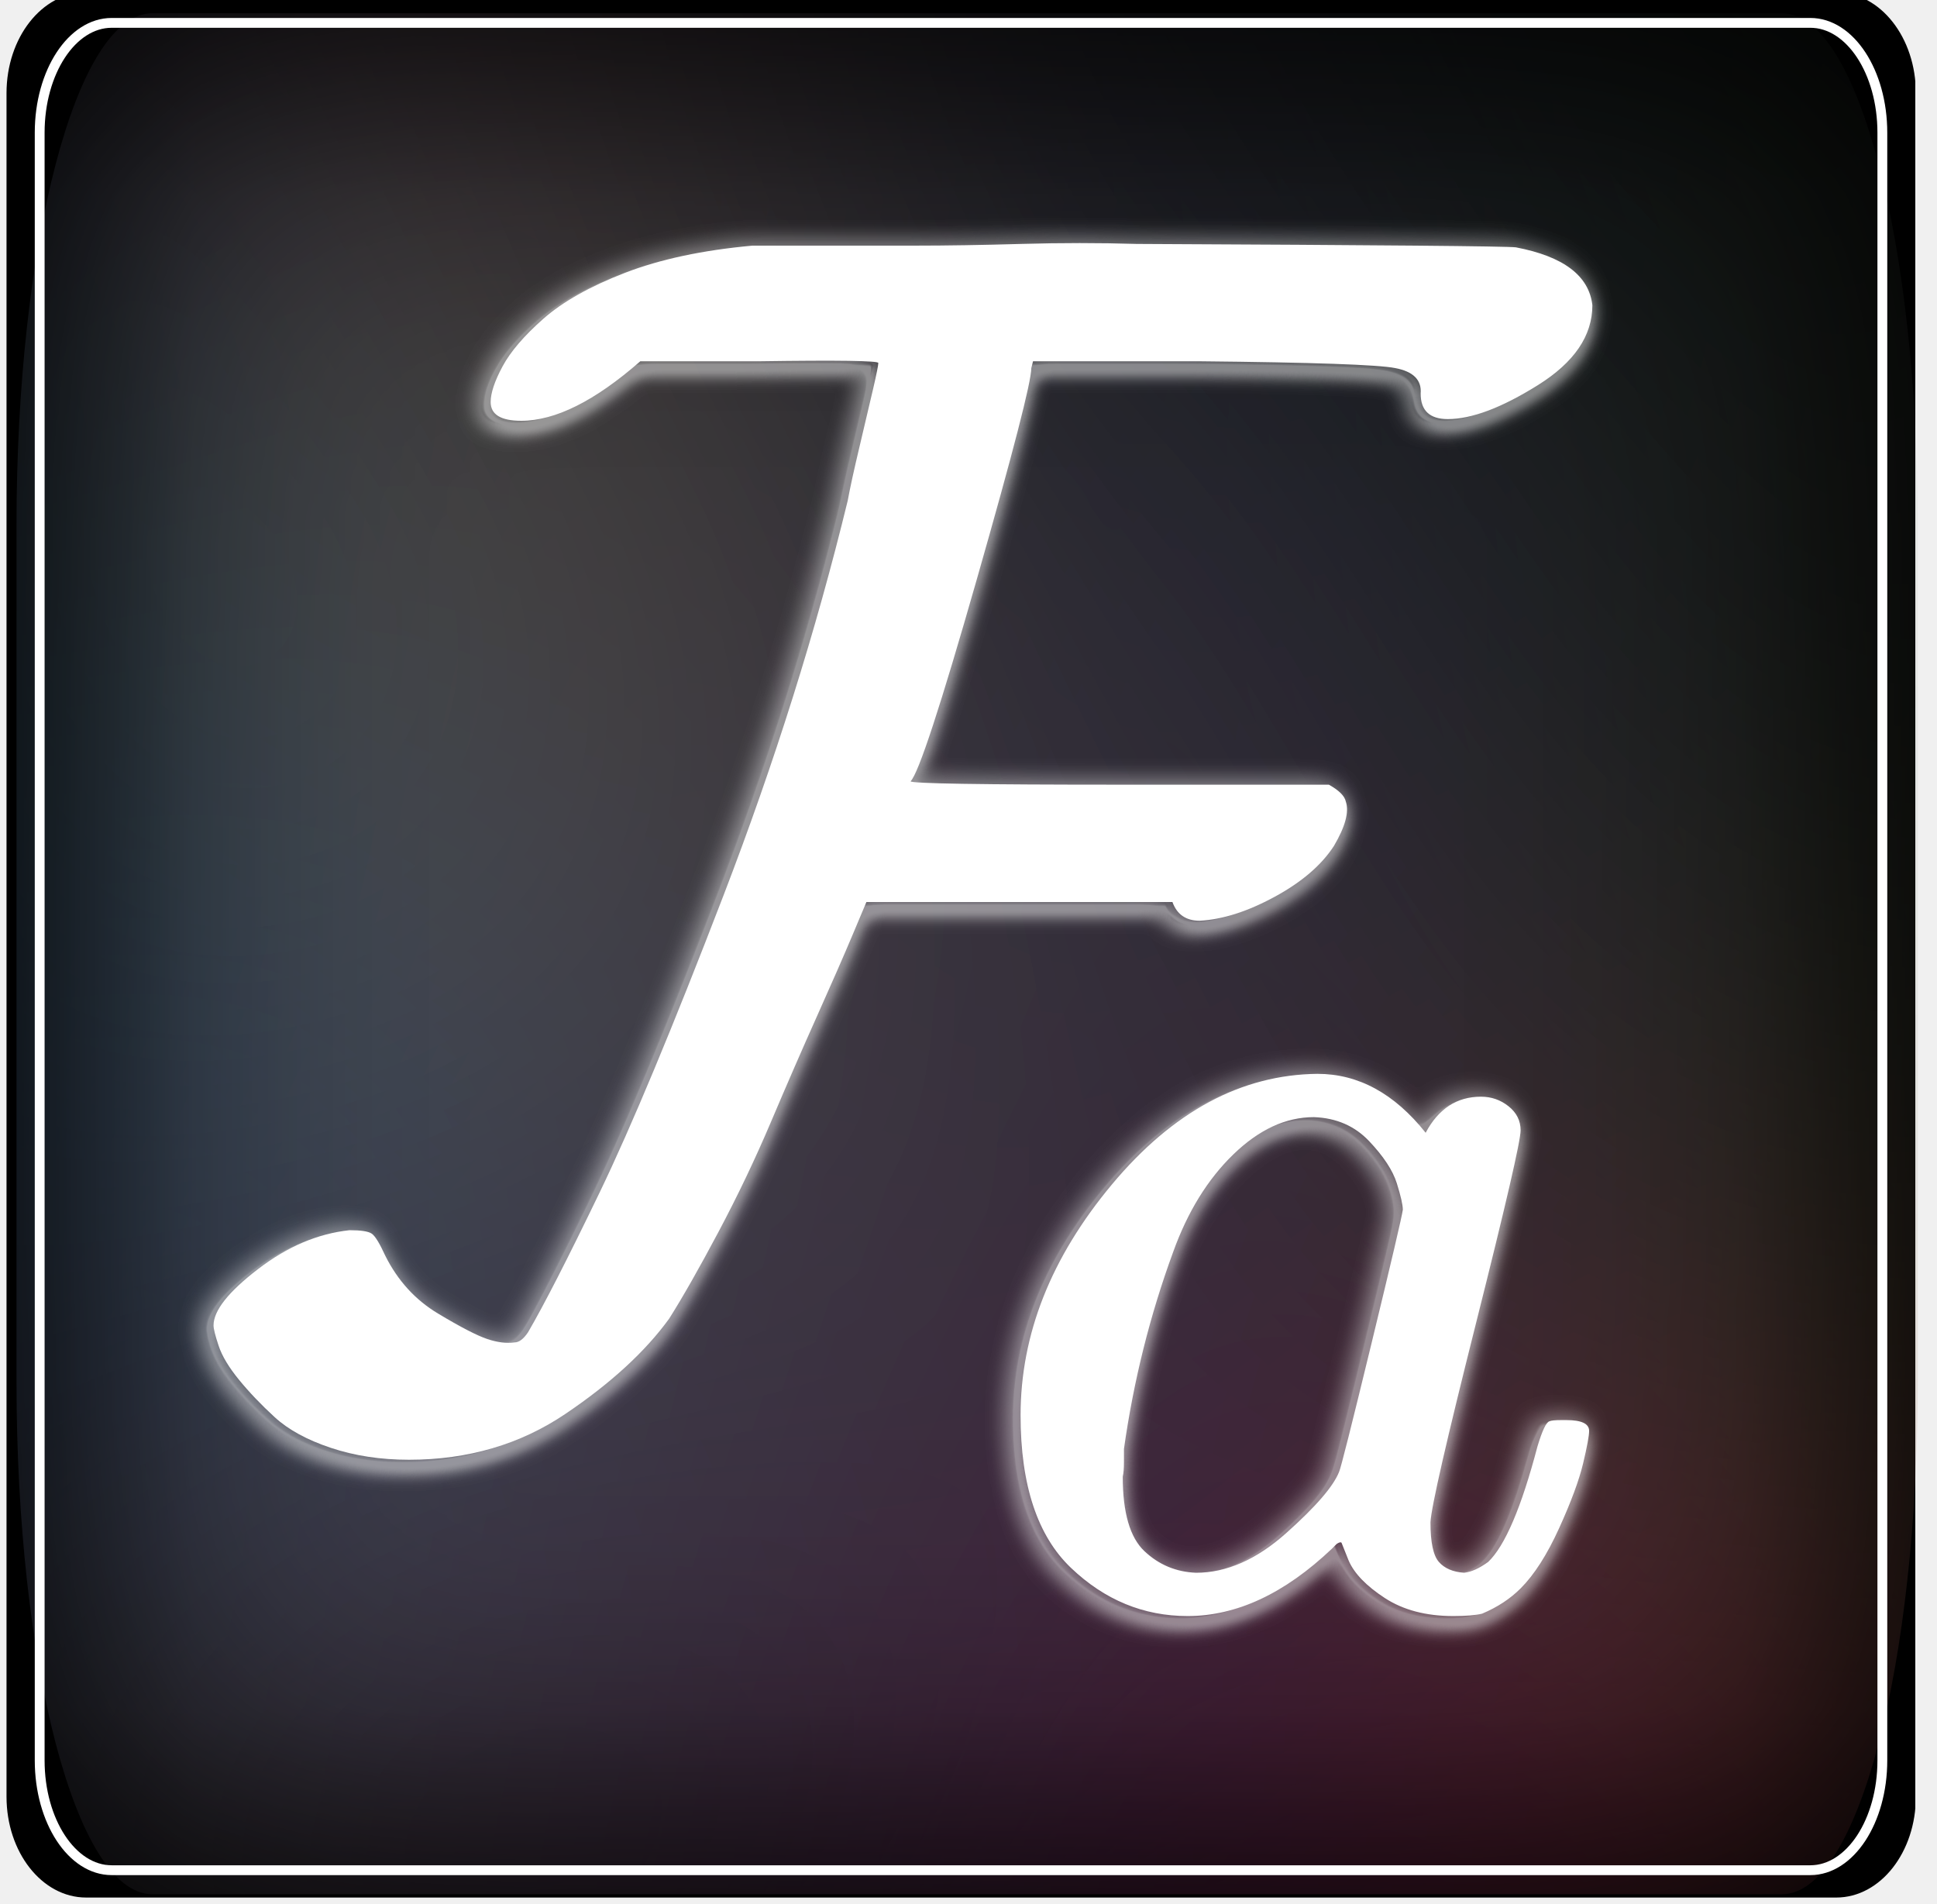
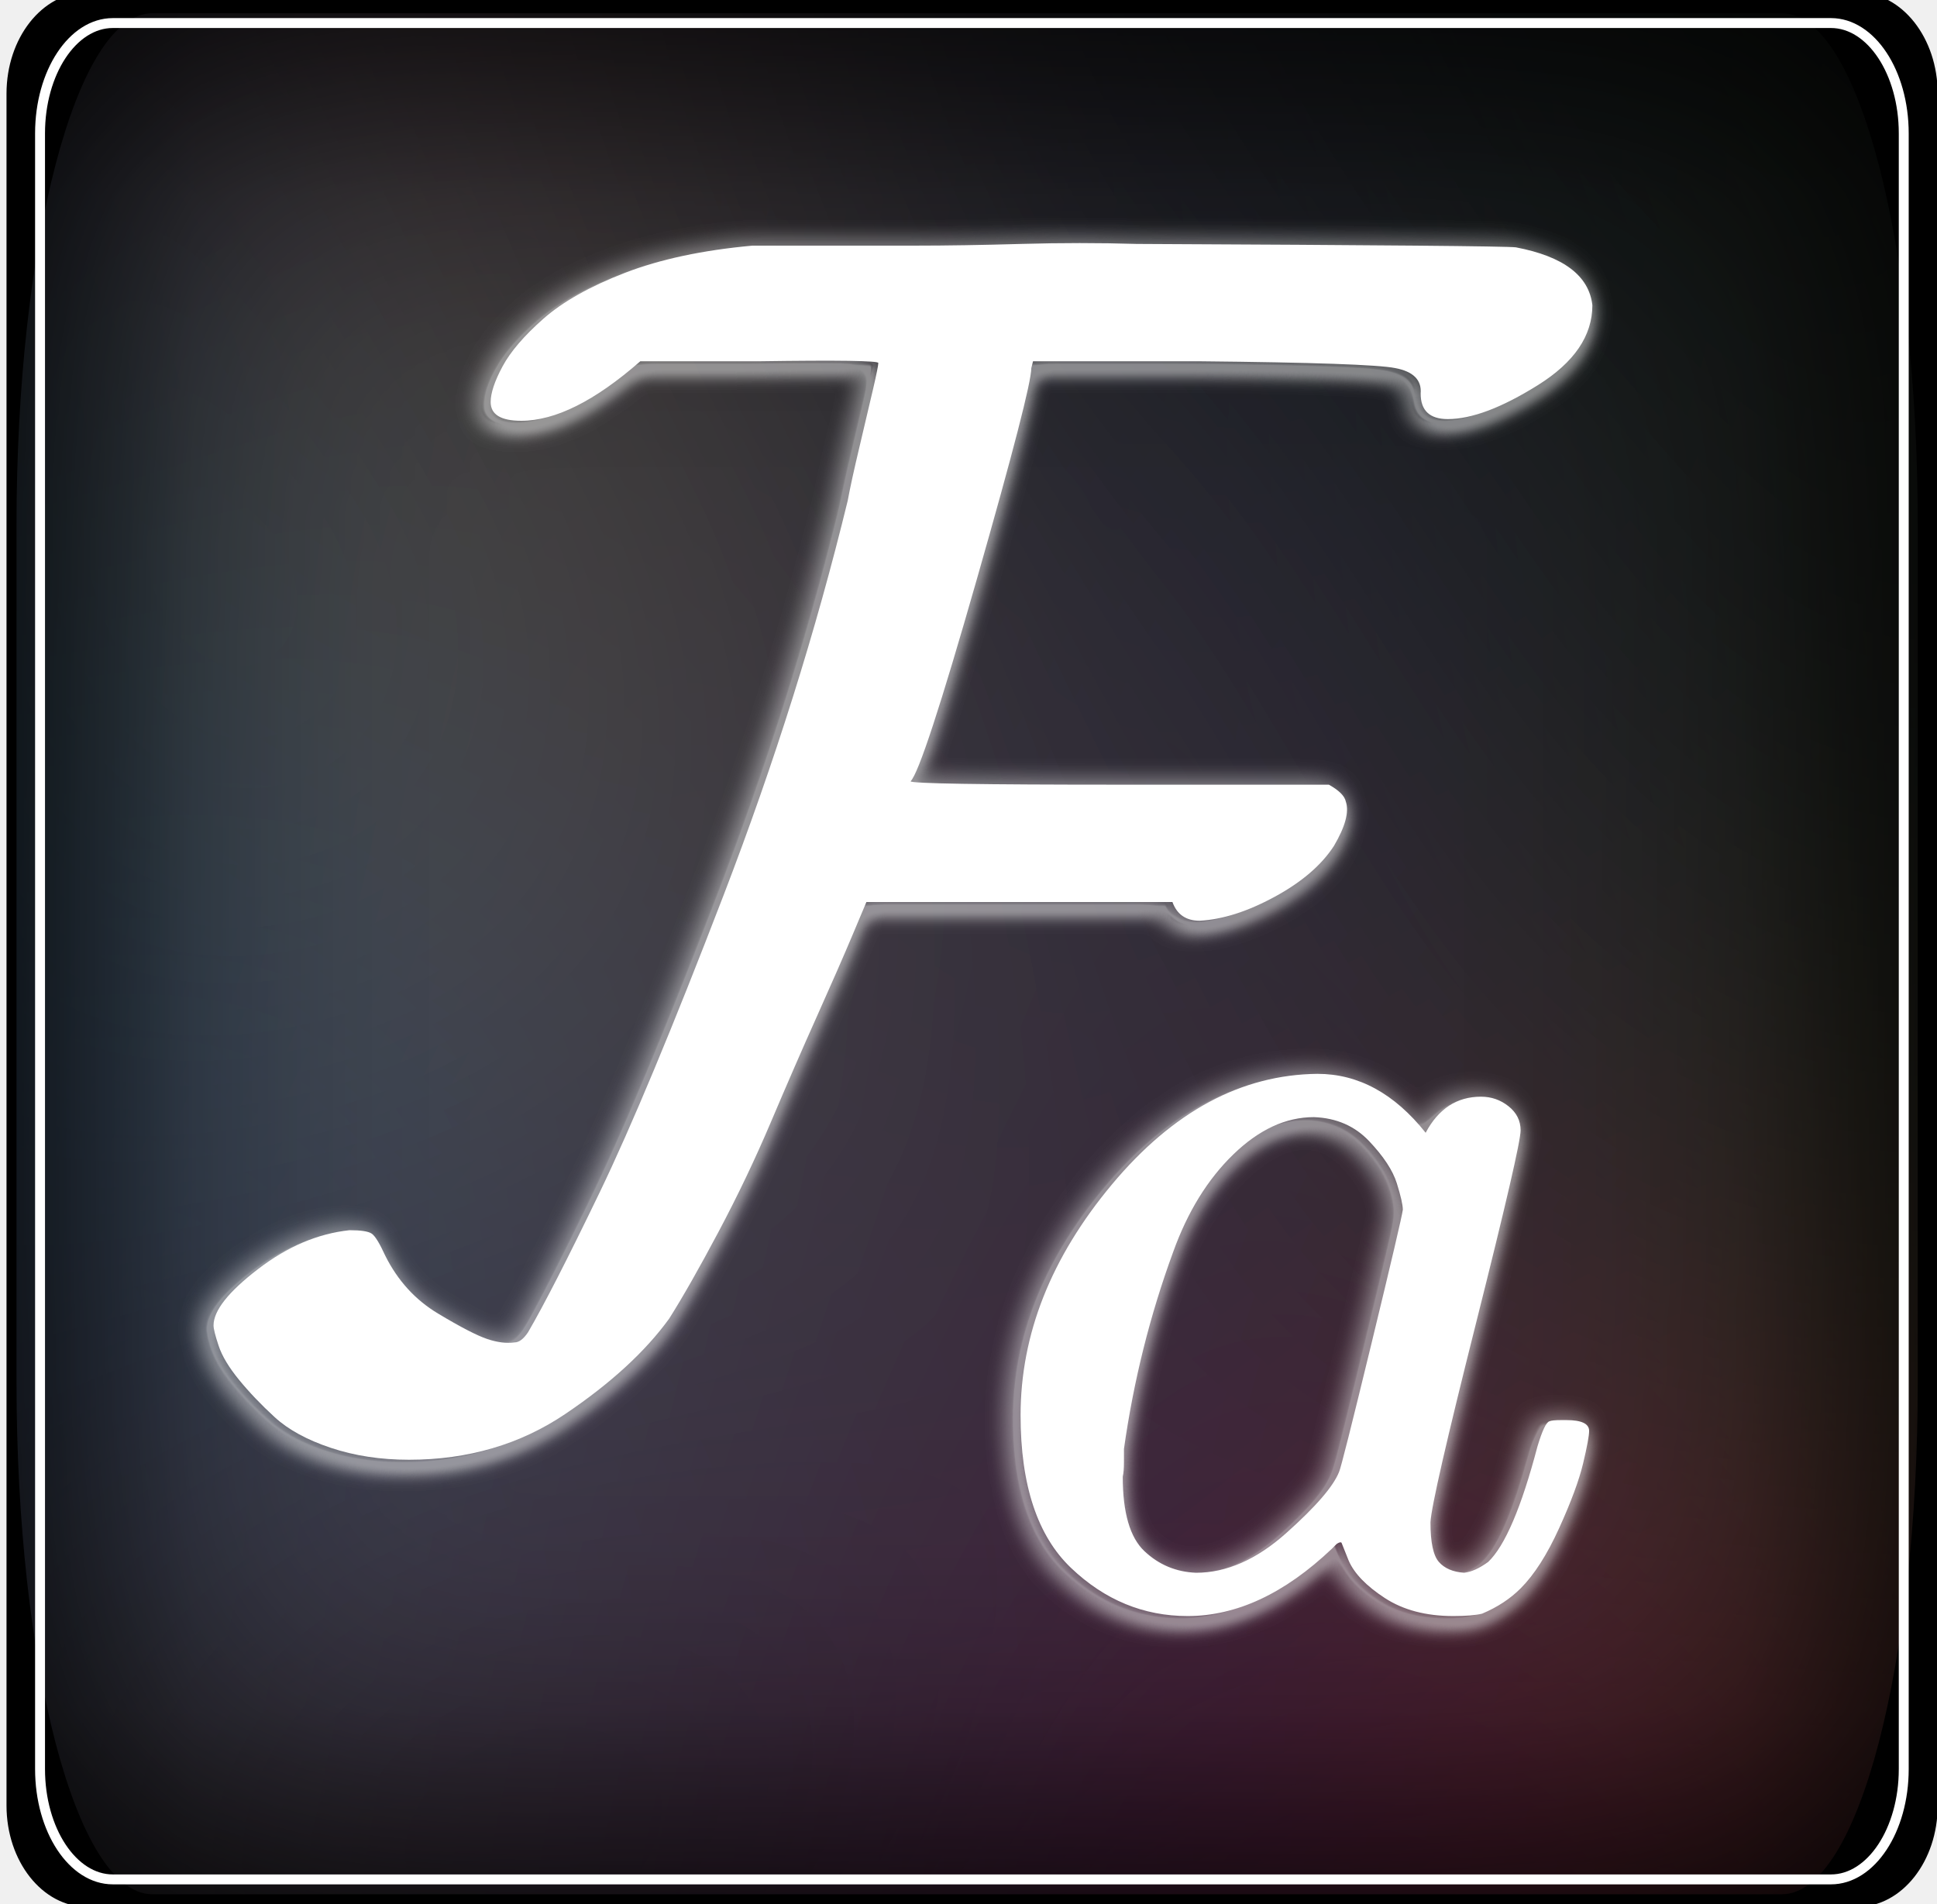
<svg xmlns="http://www.w3.org/2000/svg" xmlns:xlink="http://www.w3.org/1999/xlink" width="43.181mm" height="42.422mm" viewBox="0 0 43.181 42.422" version="1.1" id="svg1" xml:space="preserve">
  <defs id="defs1">
    <filter style="color-interpolation-filters:sRGB" id="filter101" x="-0.002" y="-0.002" width="1.003" height="1.004">
      <feGaussianBlur stdDeviation="0.001 0" result="result1" in="SourceGraphic" id="feGaussianBlur98" />
      <feColorMatrix values="1 0 0 0 0 0 1 0 0 0 0 0 1 0 0 0 0 0 50 0 " result="fbSourceGraphic" in="result1" id="feColorMatrix99" />
      <feColorMatrix type="saturate" result="result8" values="1" id="feColorMatrix100" />
      <feComponentTransfer in="result8" result="result7" id="feComponentTransfer100">
        <feFuncR tableValues="0 0.2 0.4 0.6 0.8 1 1" type="discrete" id="feFuncR100" />
        <feFuncG tableValues="0 0.2 0.4 0.6 0.8 1 1" type="discrete" id="feFuncG100" />
        <feFuncB tableValues="0 0.2 0.4 0.6 0.8 1 1" type="discrete" id="feFuncB100" />
      </feComponentTransfer>
      <feColorMatrix values="1 0 0 0 0 0 1 0 0 0 0 0 1 0 0 -0.21 -0.72 -0.07 1 0 " result="result2" in="result7" id="feColorMatrix101" />
      <feComposite in2="SourceGraphic" operator="in" result="result9" in="result2" id="feComposite101" />
    </filter>
    <filter style="color-interpolation-filters:sRGB" id="filter101-5" x="-0.271" y="-0.289" width="1.542" height="1.578">
      <feGaussianBlur stdDeviation="0.001" result="result1" in="SourceGraphic" id="feGaussianBlur98-3" />
      <feColorMatrix values="1 0 0 0 0 0 1 0 0 0 0 0 1 0 0 0 0 0 50 0 " result="fbSourceGraphic" in="result1" id="feColorMatrix99-5" />
      <feColorMatrix type="saturate" result="result8" values="1" id="feColorMatrix100-4" />
      <feComponentTransfer in="result8" result="result7" id="feComponentTransfer100-36">
        <feFuncR tableValues="0 0.2 0.4 0.6 0.8 1 1" type="discrete" id="feFuncR100-5" />
        <feFuncG tableValues="0 0.2 0.4 0.6 0.8 1 1" type="discrete" id="feFuncG100-95" />
        <feFuncB tableValues="0 0.2 0.4 0.6 0.8 1 1" type="discrete" id="feFuncB100-4" />
      </feComponentTransfer>
      <feColorMatrix values="1 0 0 0 0 0 1 0 0 0 0 0 1 0 0 -0.21 -0.72 -0.07 1 0 " result="result2" in="result7" id="feColorMatrix101-9" />
      <feComposite in2="SourceGraphic" operator="in" result="fbSourceGraphic" in="result2" id="feComposite101-1" />
      <feColorMatrix result="fbSourceGraphicAlpha" in="fbSourceGraphic" values="0 0 0 -1 0 0 0 0 -1 0 0 0 0 -1 0 0 0 0 1 0" id="feColorMatrix193" />
      <feGaussianBlur id="feGaussianBlur193" result="result8" stdDeviation="5" in="fbSourceGraphic" />
      <feTurbulence id="feTurbulence193" baseFrequency="0.015" numOctaves="2" type="fractalNoise" result="result7" seed="20" />
      <feComposite id="feComposite193" in="fbSourceGraphic" operator="in" result="result6" in2="result8" />
      <feComposite id="feComposite194" in="result6" operator="arithmetic" result="result2" in2="result7" k3="1.7" k1="0" k2="0" k4="0" />
      <feComposite id="feComposite195" in2="result6" operator="in" in="result2" result="fbSourceGraphic" />
      <feComposite id="feComposite196" in2="fbSourceGraphic" in="fbSourceGraphic" k3="0.3" k2="1.5" operator="arithmetic" result="result9" k1="0" k4="0" />
    </filter>
    <path id="MJX-19-TEX-C-46" d="m 199,579 q -18,0 -18,11 0,8 7,21 7,13 24,28 17,15 48,27 31,12 75,16 1,0 14,0 13,0 34,0 21,0 48,0 27,0 62,1 35,1 68,0 215,-1 223,-2 42,-8 45,-34 0,-27 -32,-47 -32,-20 -53,-20 -16,0 -16,15 1,12 -15,15 -15,3 -115,4 h -98 l -1,-4 q 0,-12 -32,-124 -32,-112 -39,-119 0,-2 123,-2 h 123 q 9,-5 10,-10 3,-9 -7,-26 -11,-17 -35,-30 -24,-13 -44,-14 -12,0 -16,11 H 402 l -8,-19 Q 386,258 373,229 360,200 346,167 332,134 315,102 298,70 286,51 265,22 225,-5 185,-32 133,-32 108,-32 87,-25 66,-18 54,-7 42,4 33,15 24,26 21,35 q -3,9 -3,12 0,13 26,33 26,20 54,23 10,0 13,-2 3,-2 8,-13 11,-22 31,-34 20,-12 29,-15 9,-3 16,-2 4,0 8,6 14,24 42,82 28,58 73,175 45,117 73,232 2,11 7,32 5,21 8,34 3,13 3,15 0,2 -70,1 h -70 q -40,-35 -70,-35 z" />
    <path id="MJX-19-TEX-I-1D44E" d="m 33,157 q 0,101 76,192 76,91 171,92 51,0 90,-49 16,30 46,30 13,0 23,-8 10,-8 10,-20 0,-13 -37,-160 -37,-147 -38,-166 0,-25 7,-33 7,-8 21,-9 9,1 20,9 21,20 41,96 6,20 10,21 2,1 10,1 h 4 q 19,0 19,-9 0,-6 -5,-27 Q 496,96 481,63 466,30 449,13 436,0 417,-8 q -8,-2 -24,-2 -34,0 -57,15 -23,15 -30,31 l -6,15 q -1,1 -4,-1 -2,-2 -4,-4 -59,-56 -120,-56 -55,0 -97,40 -42,40 -42,127 z m 318,171 q 0,6 -5,22 -5,16 -23,35 -18,19 -46,20 -35,0 -67,-31 -32,-31 -50,-81 -29,-79 -41,-164 0,-3 0,-11 0,-8 -1,-12 0,-45 18,-62 18,-17 43,-18 38,0 75,33 37,33 44,51 2,4 27,107 25,103 26,111 z" />
    <filter x="-0.025" y="-0.025" width="1.05" height="1.05" style="color-interpolation-filters:sRGB" id="filter107">
      <feGaussianBlur stdDeviation="1" result="result1" id="feGaussianBlur102" />
      <feGaussianBlur stdDeviation="10" result="result6" in="result1" id="feGaussianBlur103" />
      <feComposite operator="atop" in="result6" in2="result1" result="result8" id="feComposite103" />
      <feComposite operator="xor" result="fbSourceGraphic" in="result6" in2="result8" id="feComposite104" />
      <feColorMatrix result="fbSourceGraphicAlpha" in="fbSourceGraphic" values="0 0 0 -1 0 0 0 0 -1 0 0 0 0 -1 0 0 0 0 2 0 " id="feColorMatrix104" />
      <feGaussianBlur result="result0" in="fbSourceGraphicAlpha" stdDeviation="1" id="feGaussianBlur104" />
      <feSpecularLighting specularExponent="35" specularConstant="1.5" surfaceScale="-2" lighting-color="#ffffff" result="result1" in="result0" id="feSpecularLighting104">
        <feDistantLight azimuth="230" elevation="60" id="feDistantLight104" />
      </feSpecularLighting>
      <feComposite operator="in" result="result2" in="result1" in2="fbSourceGraphicAlpha" id="feComposite105" />
      <feComposite k3="1" k2="1" operator="arithmetic" result="result4" in="fbSourceGraphic" in2="result2" id="feComposite106" k1="0" k4="0" />
      <feComposite operator="atop" in="result9" in2="result4" result="result91" id="feComposite107" />
      <feBlend mode="multiply" in2="result91" id="feBlend107" />
    </filter>
  </defs>
  <g id="g224" transform="translate(-142.3194,-155.5192)">
-     <rect style="fill:#1a1a1a;stroke:#000000;stroke-width:0.149;stroke-dasharray:none;paint-order:normal;filter:url(#filter101)" id="rect98" width="44.79" height="42.313" x="139.531" y="155.424" ry="2.173" rx="1.799" transform="matrix(0.9471608,0,0,1.000094,10.37693,-0.01659016)" />
+     <rect style="fill:#1a1a1a;stroke:#000000;stroke-width:0.149;stroke-dasharray:none;paint-order:normal;filter:url(#filter101)" id="rect98" width="44.79" height="42.313" x="139.531" y="155.424" ry="2.173" rx="1.799" transform="matrix(0.9579952,0,0,1.004993,8.865792,-0.7773709)" />
    <rect style="opacity:0.351;mix-blend-mode:normal;fill:#1a1a1a;stroke:#000000;stroke-width:0.149;stroke-dasharray:none;paint-order:normal;filter:url(#filter101-5)" id="rect98-5" width="44.6" height="41.774" x="139.766" y="155.89" ry="11.34" rx="3.128" transform="matrix(0.9471608,0,0,1.000094,10.37693,-0.01659016)" />
-     <rect style="fill:none;fill-opacity:1;stroke:#ffffff;stroke-width:0.219;stroke-dasharray:none;stroke-opacity:1;paint-order:normal" id="rect122" width="41.078" height="41.175" x="143.204" y="156.029" rx="1.605" ry="2.447" />
+     <rect style="fill:none;fill-opacity:1;stroke:#ffffff;stroke-width:0.221;stroke-dasharray:none;stroke-opacity:1;paint-order:normal" id="rect122" width="41.547" height="41.376" x="143.212" y="156.033" rx="1.623" ry="2.459" />
    <g data-mml-node="math" id="g4" transform="matrix(0.0047887,0,0,-0.0047887,154.7296,177.0614)" style="fill:#000000;stroke:#000000;stroke-width:0">
      <g data-mml-node="msub" id="g4-4" transform="matrix(6.360443,0,0,6.360443,-1745.247,-1512.934)" style="fill:#000000;stroke:#000000;stroke-width:0">
        <g data-mml-node="mi" transform="matrix(0.8797654,0,0,0.8797654,884.4767,-235.1864)" id="g3" style="fill:#ffffff">
          <g id="g5">
            <g data-mml-node="TeXAtom" data-mjx-texclass="ORD" id="g2" style="fill:#ffffff;stroke:#000000;stroke-width:0" transform="matrix(1.136667,0,0,1.136667,-1005.355,267.3286)">
              <g data-mml-node="mi" id="g1" style="fill:#ffffff">
                <use data-c="46" xlink:href="#MJX-19-TEX-C-46" id="use1" transform="matrix(1.244364,0,0,1.244364,0.8354495,-83.27879)" style="fill:#ffffff" />
              </g>
            </g>
            <use data-c="1D44E" xlink:href="#MJX-19-TEX-I-1D44E" id="use2" transform="translate(-340.5433,7.403114)" style="fill:#ffffff" />
          </g>
        </g>
        <g data-mml-node="mi" transform="matrix(0.8797654,0,0,0.8797654,879.1876,-237.4372)" id="g4-8" style="opacity:0.463;fill:#ffffff;stroke:#000000;stroke-width:0;filter:url(#filter107)">
          <g id="g5-3">
            <g data-mml-node="TeXAtom" data-mjx-texclass="ORD" id="g3-5" style="fill:#ffffff;stroke:#000000;stroke-width:0" transform="matrix(1.136667,0,0,1.136667,-1005.355,267.3286)">
              <g data-mml-node="mi" id="g2-2" style="fill:#ffffff">
                <use data-c="46" xlink:href="#MJX-19-TEX-C-46" id="use1-2" transform="matrix(1.244364,0,0,1.244364,0.8354495,-83.27879)" style="fill:#ffffff" />
              </g>
            </g>
            <use data-c="1D44E" xlink:href="#MJX-19-TEX-I-1D44E" id="use2-6" transform="translate(-340.5433,7.403114)" style="fill:#ffffff" />
          </g>
        </g>
      </g>
    </g>
  </g>
</svg>
